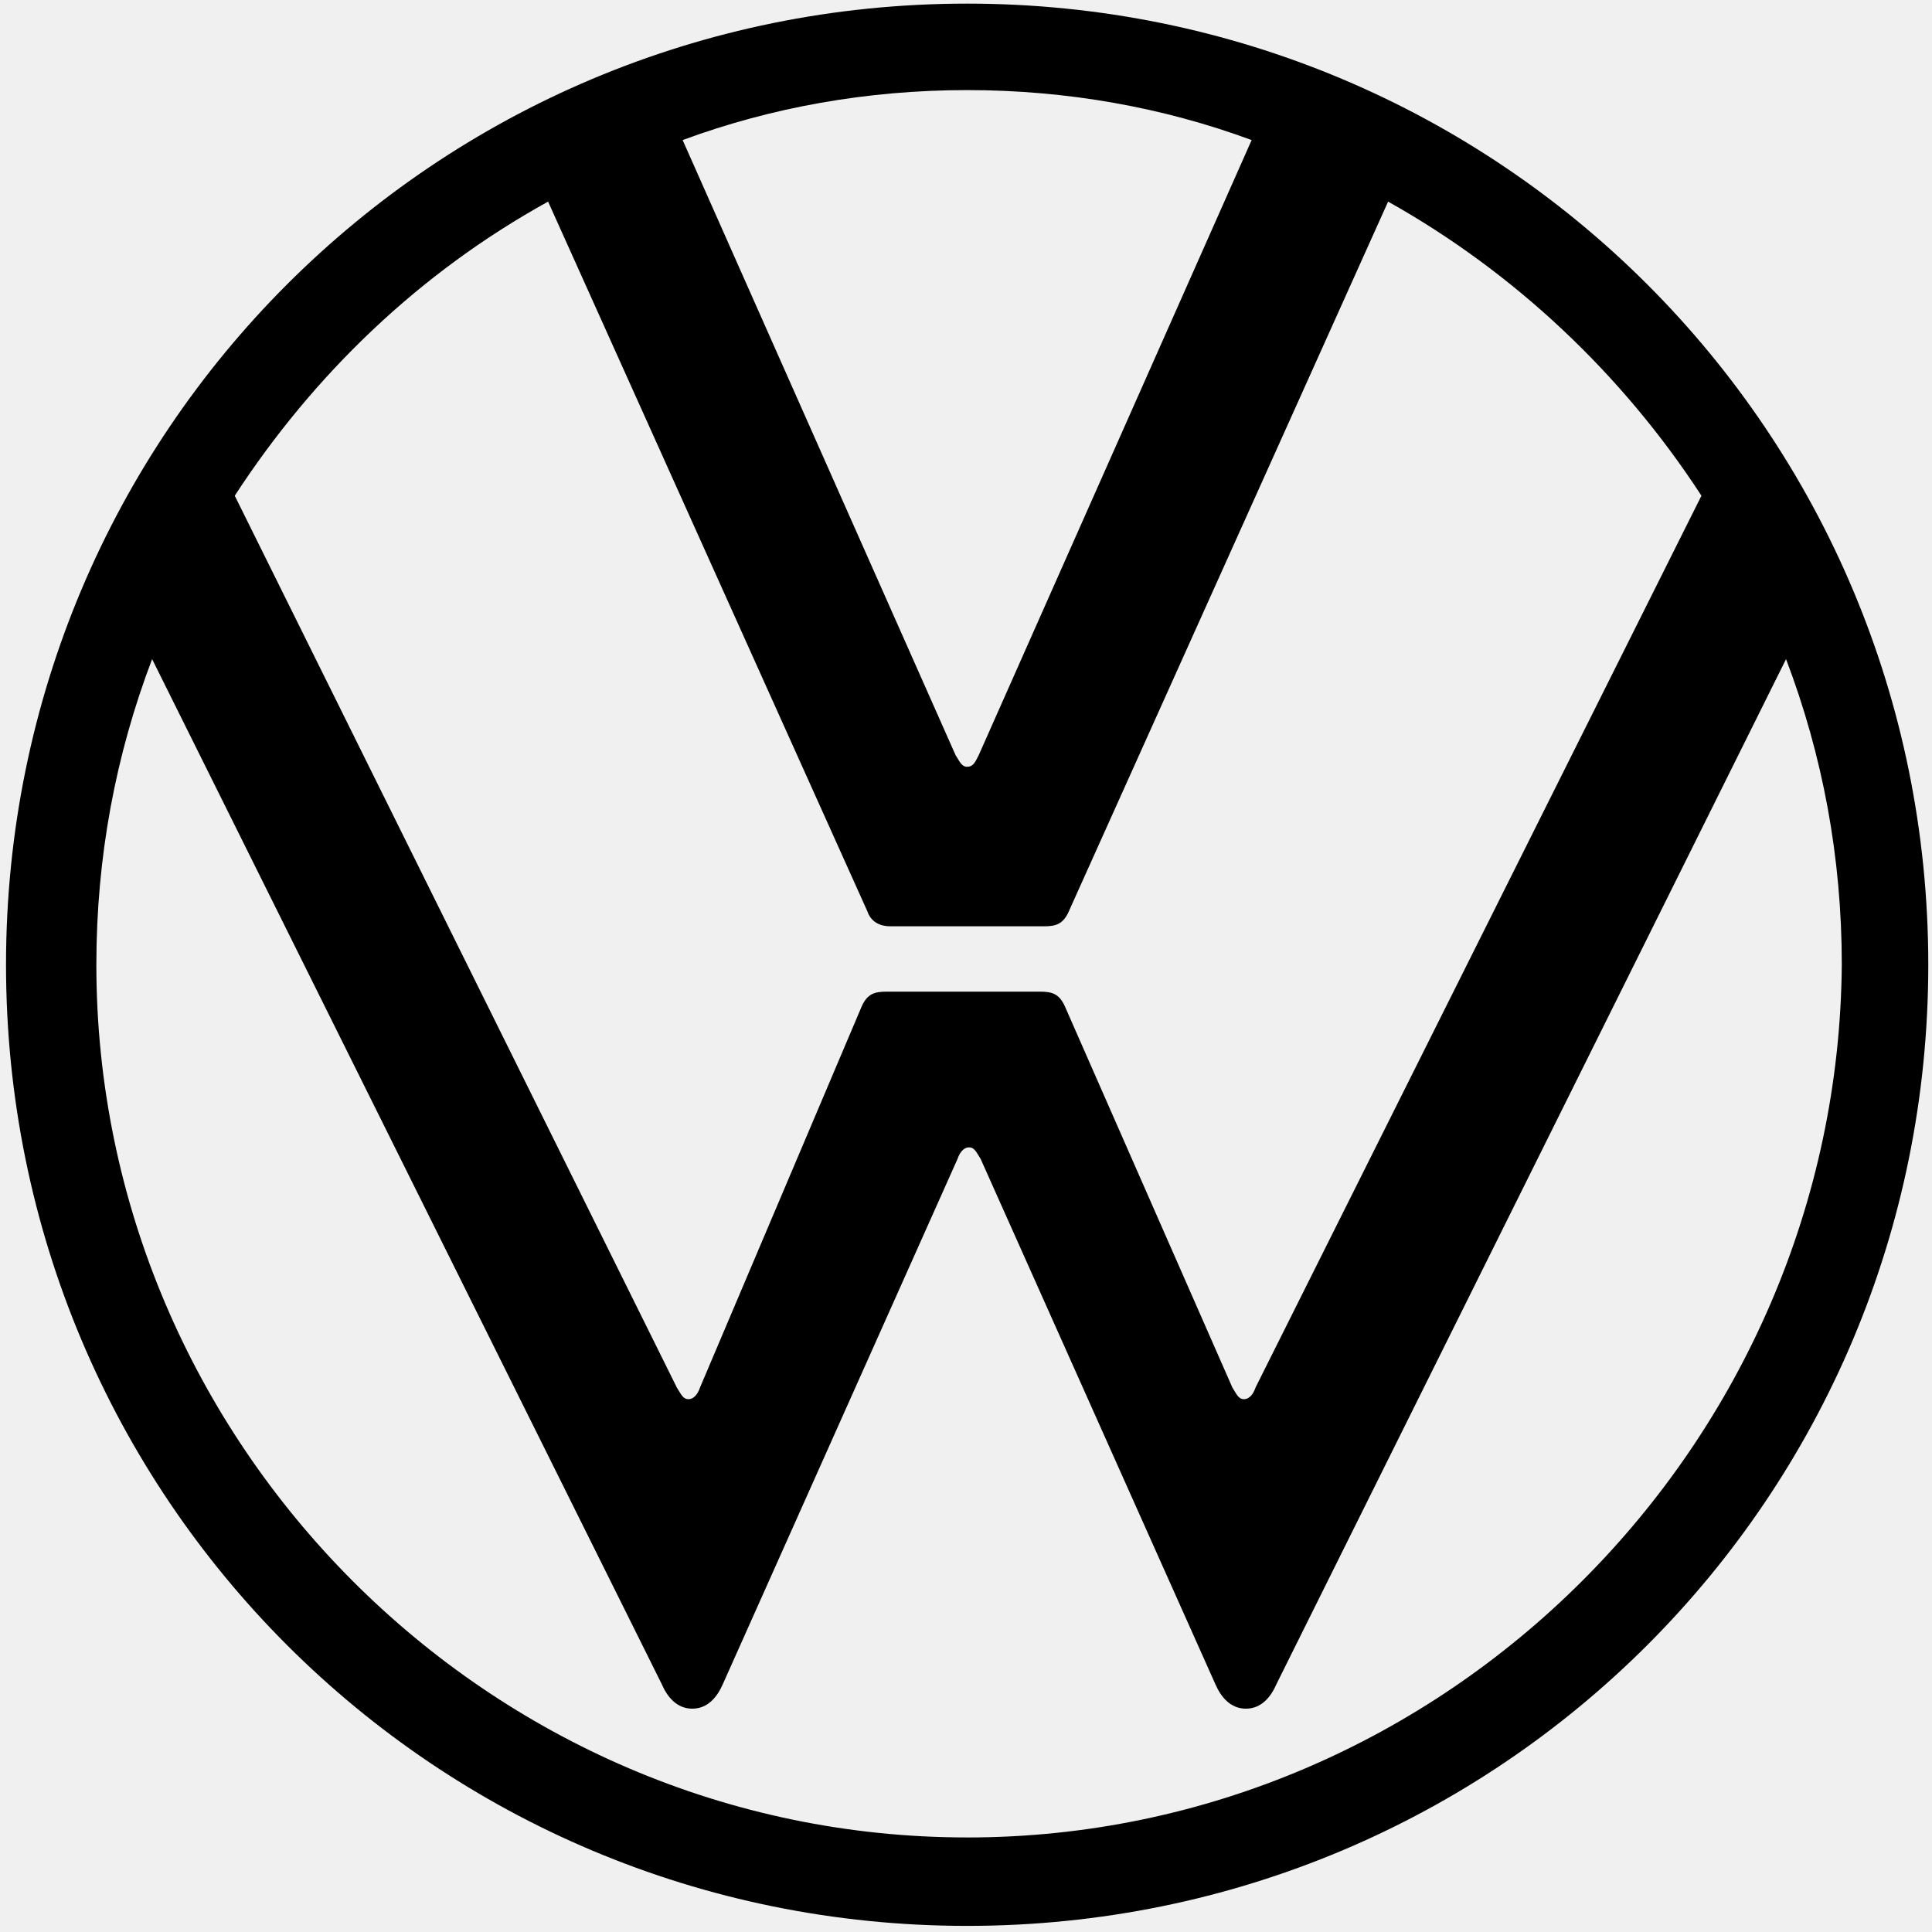
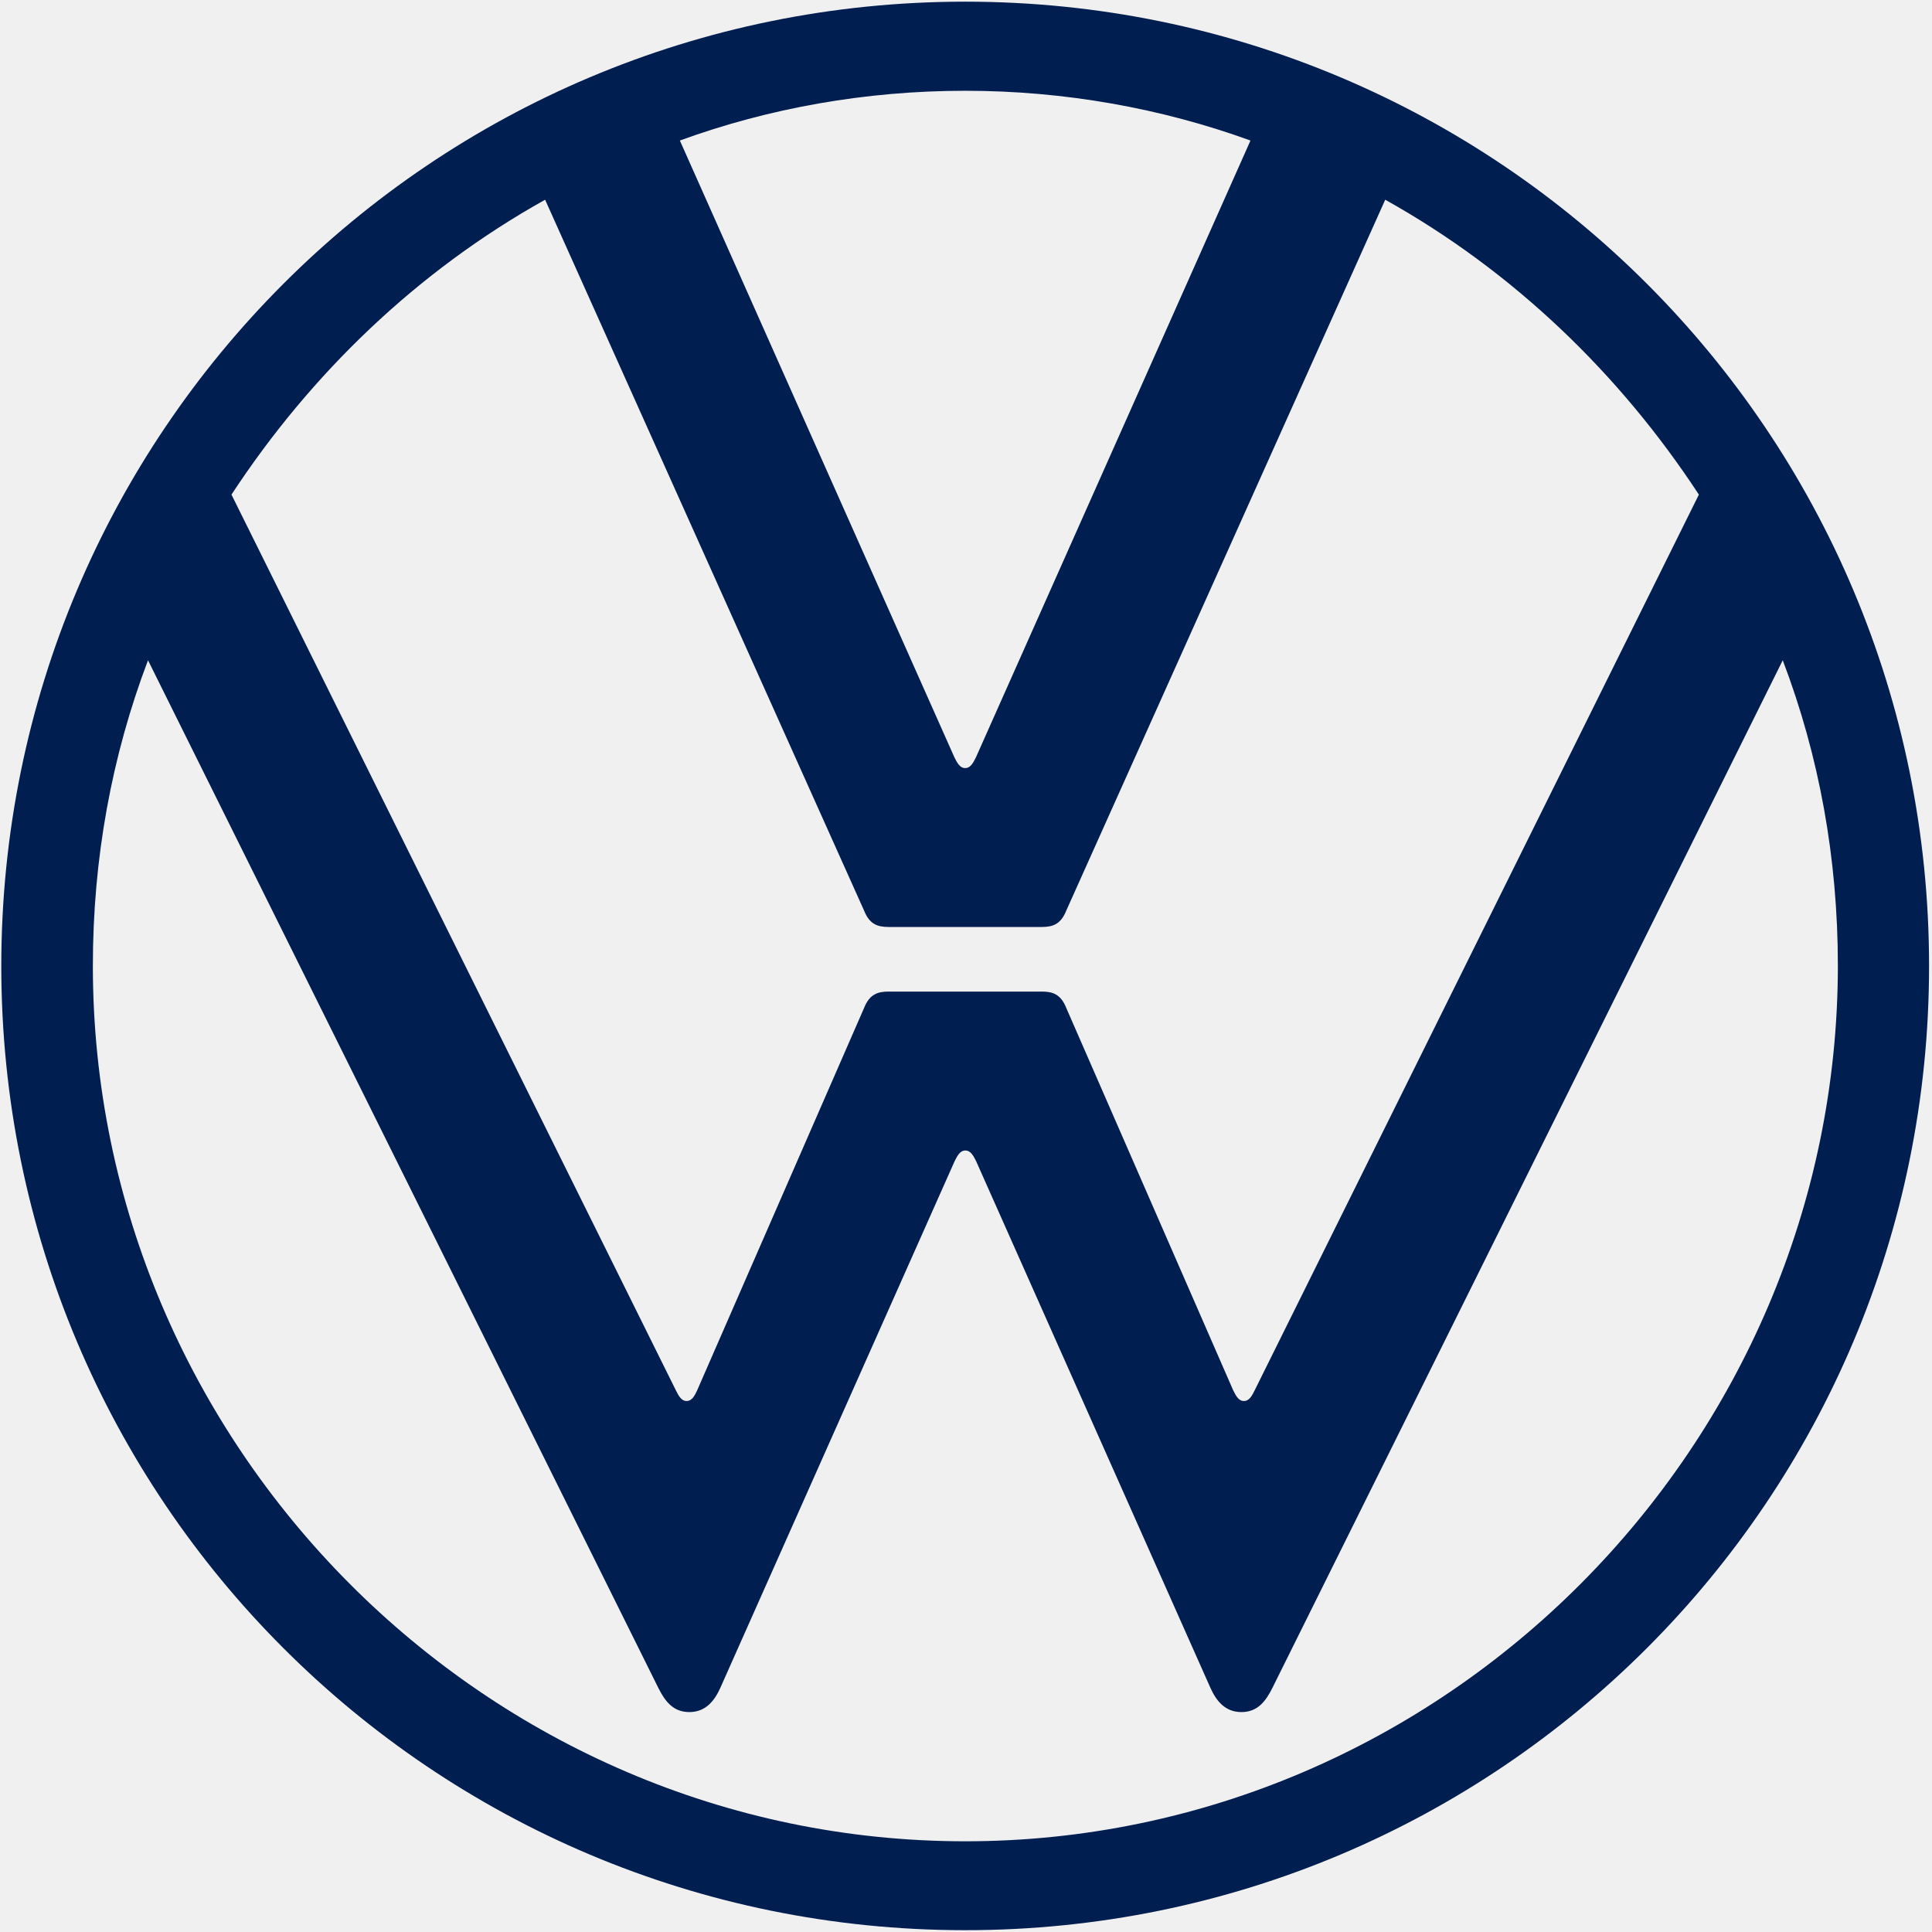
- <svg xmlns="http://www.w3.org/2000/svg" viewBox="0 0 104 104">
-   <path d="M52.062 98.91c-25.766 0-46.875-21.212-46.875-46.977 0-5.795 1.035-11.28 3.001-16.453L35.61 90.633c.31.724.828 1.345 1.656 1.345s1.345-.621 1.655-1.345l12.624-28.25c.104-.31.31-.62.621-.62.31 0 .414.31.621.62l12.624 28.25c.31.724.828 1.345 1.656 1.345s1.345-.621 1.656-1.345l27.42-55.153c1.967 5.174 3.001 10.658 3.001 16.453-.207 25.765-21.316 46.978-47.081 46.978Zm0-57.635c-.31 0-.414-.31-.621-.621L36.747 7.54c4.76-1.759 9.934-2.69 15.315-2.69 5.38 0 10.554.931 15.314 2.69L52.683 40.654c-.207.414-.31.62-.621.62ZM37.058 75.318c-.31 0-.414-.31-.621-.62l-23.8-48.013c4.243-6.52 9.934-12.004 16.867-15.832l17.177 38.182c.207.621.725.828 1.242.828H56.2c.62 0 1.035-.103 1.345-.828l17.177-38.182c6.83 3.828 12.624 9.313 16.867 15.832L67.583 74.697c-.103.31-.31.621-.62.621-.311 0-.414-.31-.621-.62l-9.003-20.489c-.31-.724-.724-.828-1.345-.828h-8.278c-.62 0-1.035.104-1.345.828l-8.692 20.488c-.104.31-.31.621-.621.621Zm15.004 28.353c28.663 0 51.738-23.076 51.738-51.738C103.8 23.27 80.725.195 52.062.195S.324 23.27.324 51.933c0 28.662 23.075 51.738 51.738 51.738Z" />
+ <svg xmlns="http://www.w3.org/2000/svg" width="125" height="125" viewBox="0 0 125 125" fill="none">
+   <g clip-path="url(#clip0)">
+     <path d="M62.447 119.131C31.44 119.131 6.008 93.515 6.008 62.496C6.008 55.521 7.231 48.908 9.576 42.719L42.59 109.199C43.027 110.072 43.551 110.771 44.599 110.771C45.646 110.771 46.22 110.06 46.607 109.199L61.761 75.135C61.935 74.786 62.11 74.437 62.459 74.437C62.809 74.437 62.983 74.786 63.158 75.135L78.312 109.199C78.698 110.06 79.272 110.771 80.32 110.771C81.368 110.771 81.891 110.072 82.328 109.199L115.343 42.719C117.7 48.908 118.91 55.533 118.91 62.496C118.885 93.515 93.454 119.131 62.447 119.131ZM62.447 49.694C62.098 49.694 61.923 49.344 61.748 48.995L43.987 9.092C49.737 6.996 56.011 5.873 62.447 5.873C68.895 5.873 75.156 7.008 80.906 9.092L63.145 48.995C62.971 49.344 62.796 49.694 62.447 49.694ZM44.424 90.645C44.075 90.645 43.9 90.296 43.725 89.946L14.976 32.001C20.115 24.165 27 17.539 35.269 12.922L55.911 58.927C56.26 59.8 56.784 59.975 57.483 59.975H67.411C68.109 59.975 68.633 59.8 68.982 58.927L89.624 12.922C97.894 17.539 104.779 24.165 109.917 32.001L81.181 89.946C81.006 90.296 80.831 90.645 80.482 90.645C80.133 90.645 79.958 90.296 79.784 89.946L68.982 65.203C68.633 64.33 68.109 64.155 67.411 64.155H57.483C56.784 64.155 56.26 64.33 55.911 65.203L45.11 89.946C44.948 90.296 44.773 90.645 44.424 90.645ZM62.447 124.883C96.933 124.883 124.81 96.996 124.81 62.496C124.81 27.995 96.933 0.108 62.447 0.108C27.96 0.108 0.084 27.995 0.084 62.496C0.084 97.008 27.96 124.883 62.447 124.883Z" fill="#001E50" />
+   </g>
+   <defs>
+     <clipPath id="clip0">
+       <rect width="125" height="125" fill="white" />
+     </clipPath>
+   </defs>
</svg>
